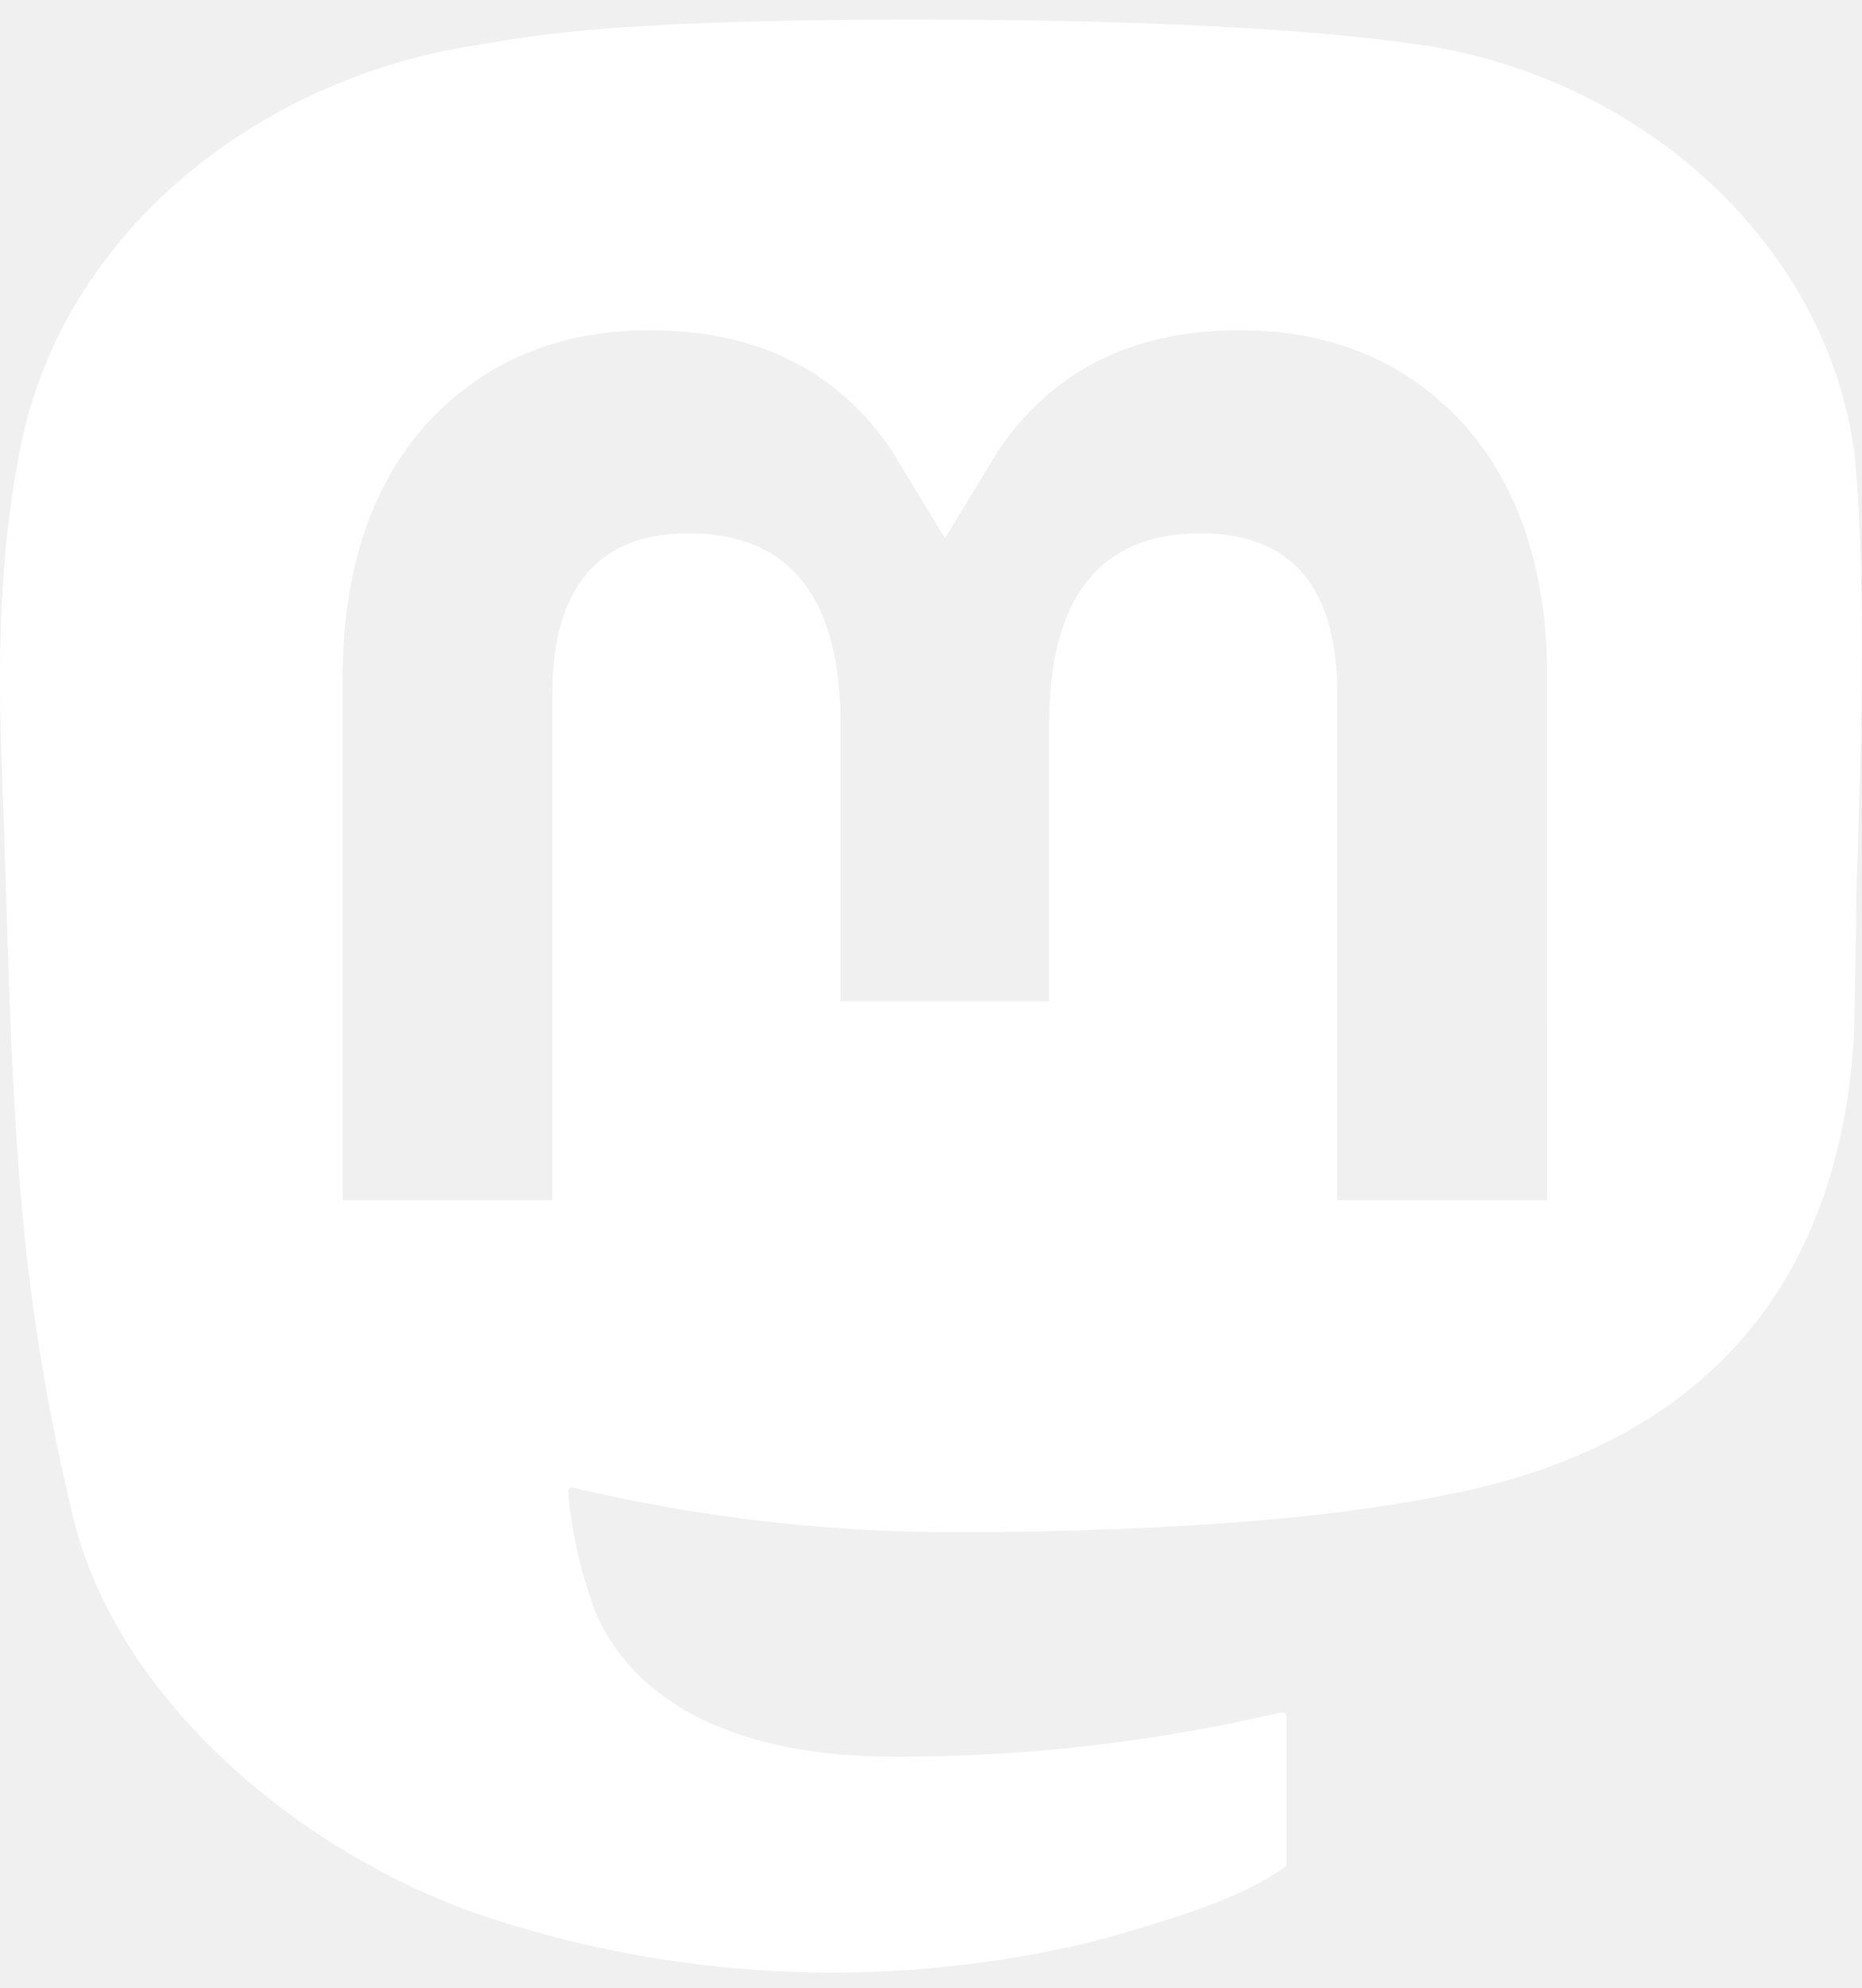
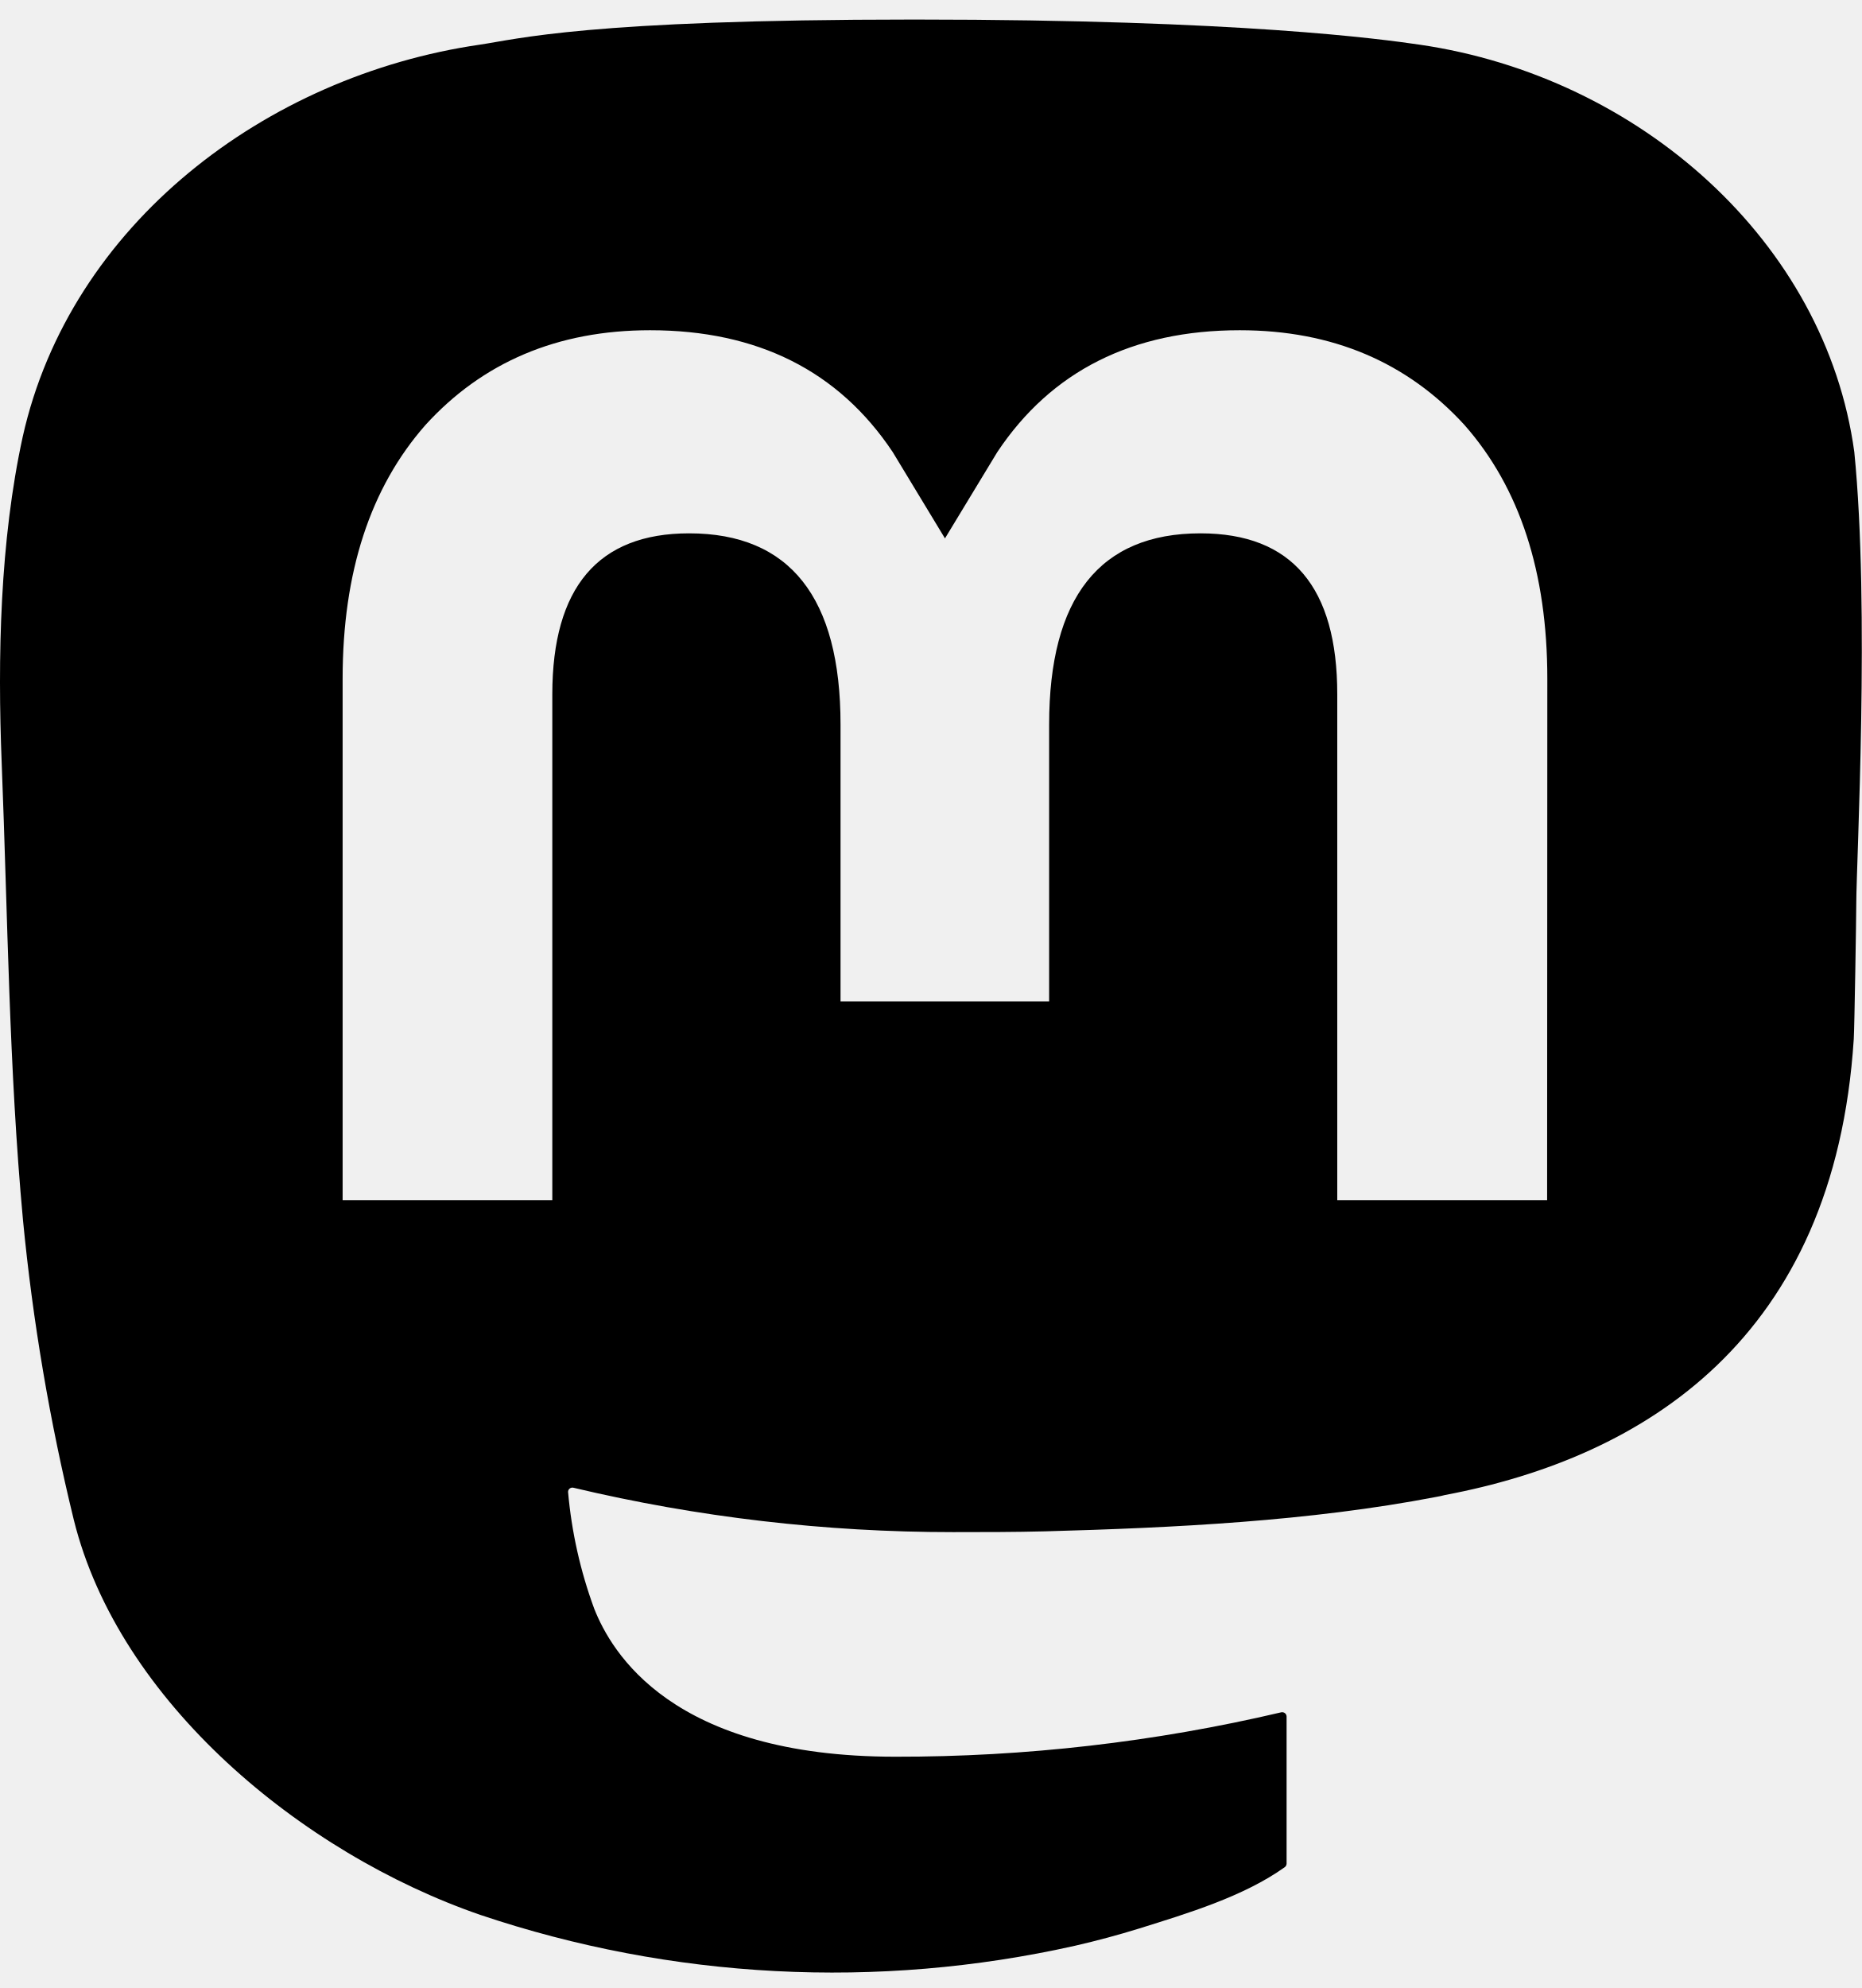
- <svg xmlns="http://www.w3.org/2000/svg" width="74" height="79" viewBox="0 0 74 79" fill="white">
+ <svg xmlns="http://www.w3.org/2000/svg" width="74" height="79" viewBox="0 0 74 79" fill="black">
  <path d="M73.701 17.959C72.562 9.62 65.177 3.049 56.424 1.775C54.947 1.56 49.352 0.777 36.39 0.777H36.293C23.328 0.777 20.547 1.56 19.07 1.775C10.56 3.013 2.789 8.918 0.903 17.356C-0.004 21.511 -0.1 26.118 0.068 30.344C0.308 36.404 0.355 42.453 0.914 48.489C1.301 52.498 1.975 56.475 2.932 60.391C4.724 67.622 11.979 73.639 19.088 76.094C26.698 78.655 34.882 79.08 42.724 77.322C43.587 77.124 44.44 76.895 45.283 76.634C47.187 76.038 49.42 75.371 51.062 74.2C51.084 74.184 51.103 74.163 51.116 74.138C51.129 74.114 51.136 74.087 51.137 74.059V68.211C51.136 68.185 51.13 68.16 51.118 68.136C51.107 68.113 51.09 68.093 51.069 68.077C51.049 68.061 51.025 68.05 50.999 68.045C50.974 68.039 50.947 68.039 50.922 68.045C45.898 69.226 40.749 69.818 35.584 69.809C26.694 69.809 24.303 65.657 23.618 63.928C23.068 62.435 22.719 60.876 22.579 59.293C22.578 59.267 22.582 59.24 22.593 59.216C22.604 59.192 22.621 59.17 22.642 59.153C22.663 59.136 22.688 59.125 22.714 59.119C22.74 59.113 22.768 59.114 22.794 59.121C27.735 60.294 32.799 60.886 37.881 60.884C39.104 60.884 40.322 60.884 41.545 60.853C46.656 60.712 52.044 60.454 57.073 59.487C57.198 59.463 57.324 59.442 57.431 59.41C65.364 57.911 72.913 53.205 73.68 41.289C73.709 40.82 73.78 36.376 73.78 35.889C73.784 34.235 74.322 24.153 73.701 17.959ZM61.492 47.692H53.151V27.585C53.151 23.353 51.359 21.194 47.714 21.194C43.706 21.194 41.699 23.748 41.699 28.792V39.797H33.408V28.792C33.408 23.748 31.397 21.194 27.389 21.194C23.765 21.194 21.955 23.353 21.952 27.585V47.692H13.618V26.975C13.618 22.742 14.716 19.38 16.912 16.887C19.177 14.4 22.149 13.123 25.837 13.123C30.106 13.123 33.333 14.739 35.483 17.966L37.559 21.395L39.638 17.966C41.788 14.739 45.014 13.123 49.276 13.123C52.961 13.123 55.933 14.4 58.206 16.887C60.402 19.377 61.5 22.74 61.5 26.975L61.492 47.692Z" fill="inherit" />
</svg>
